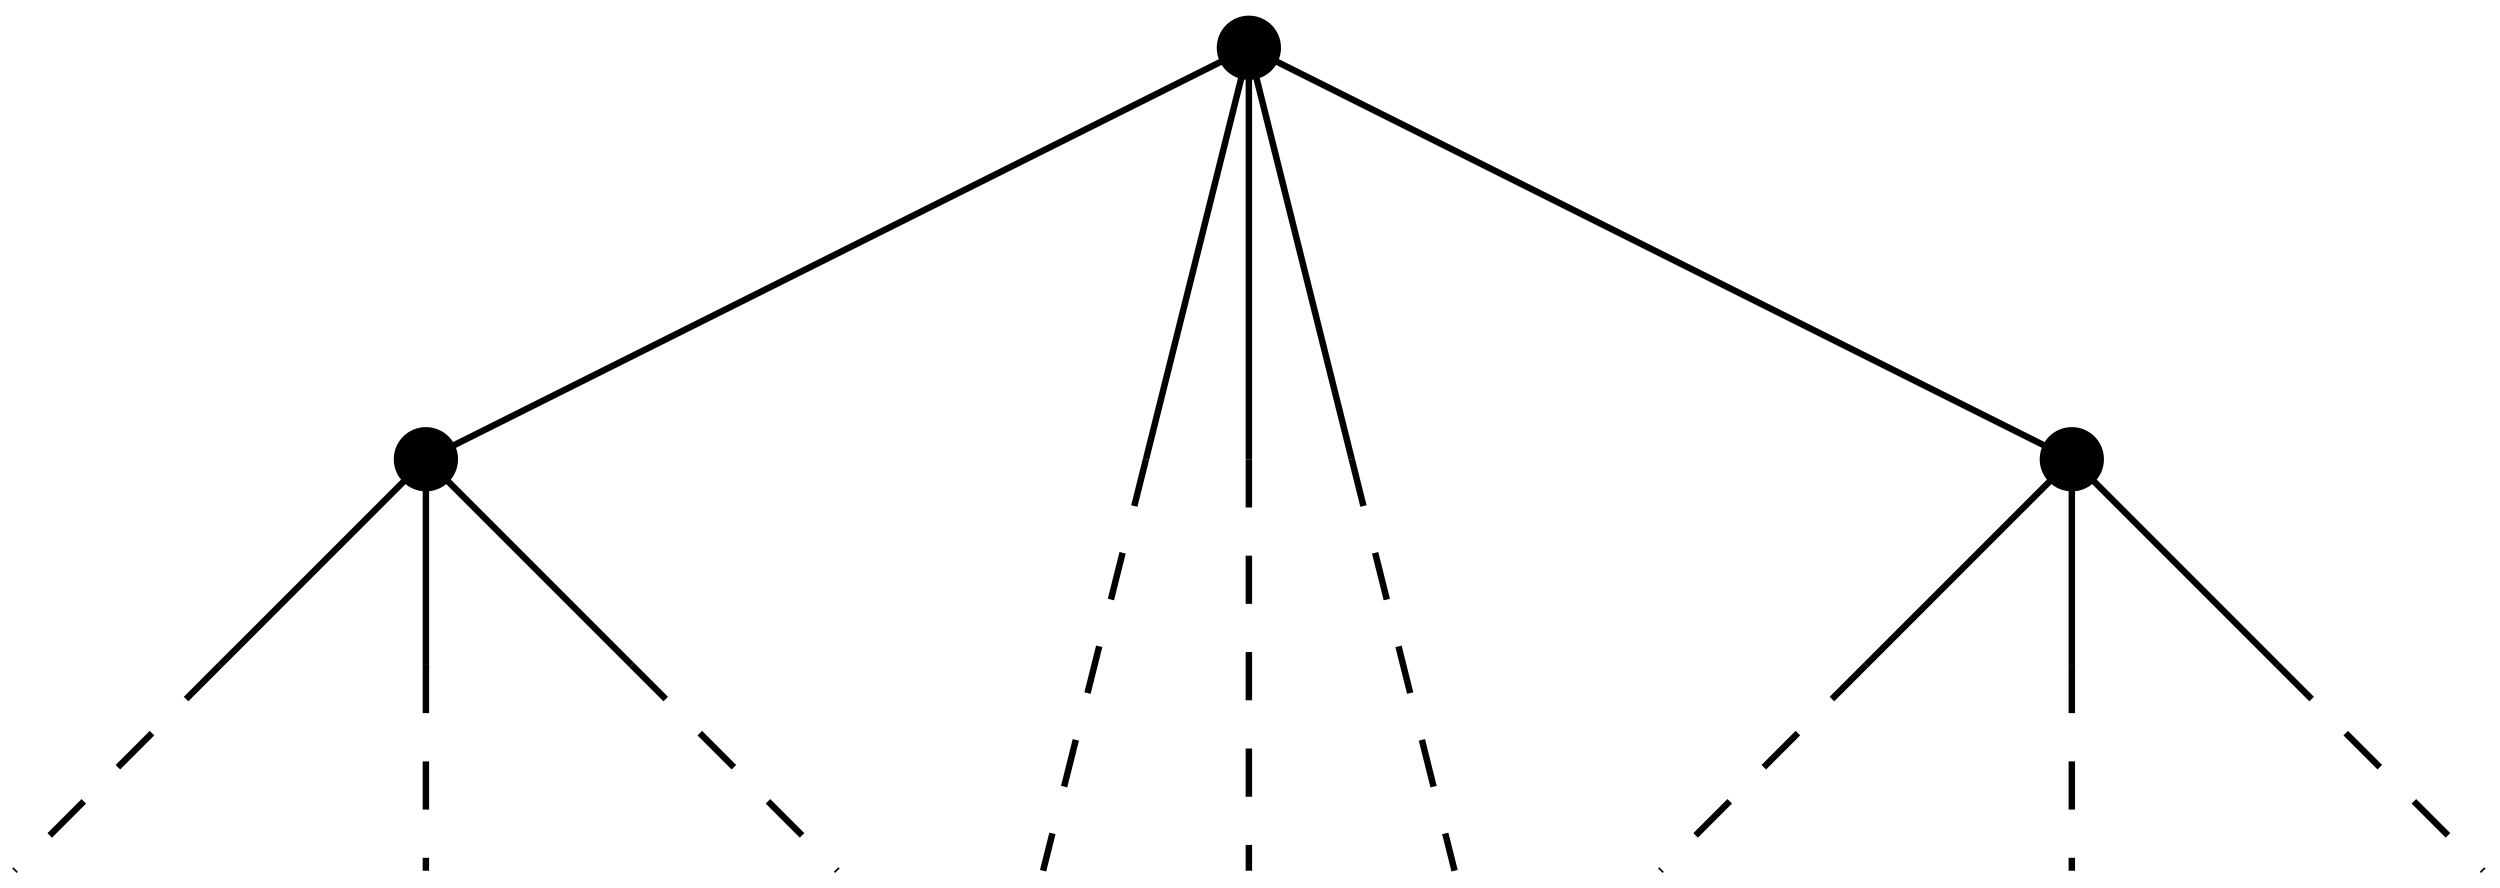
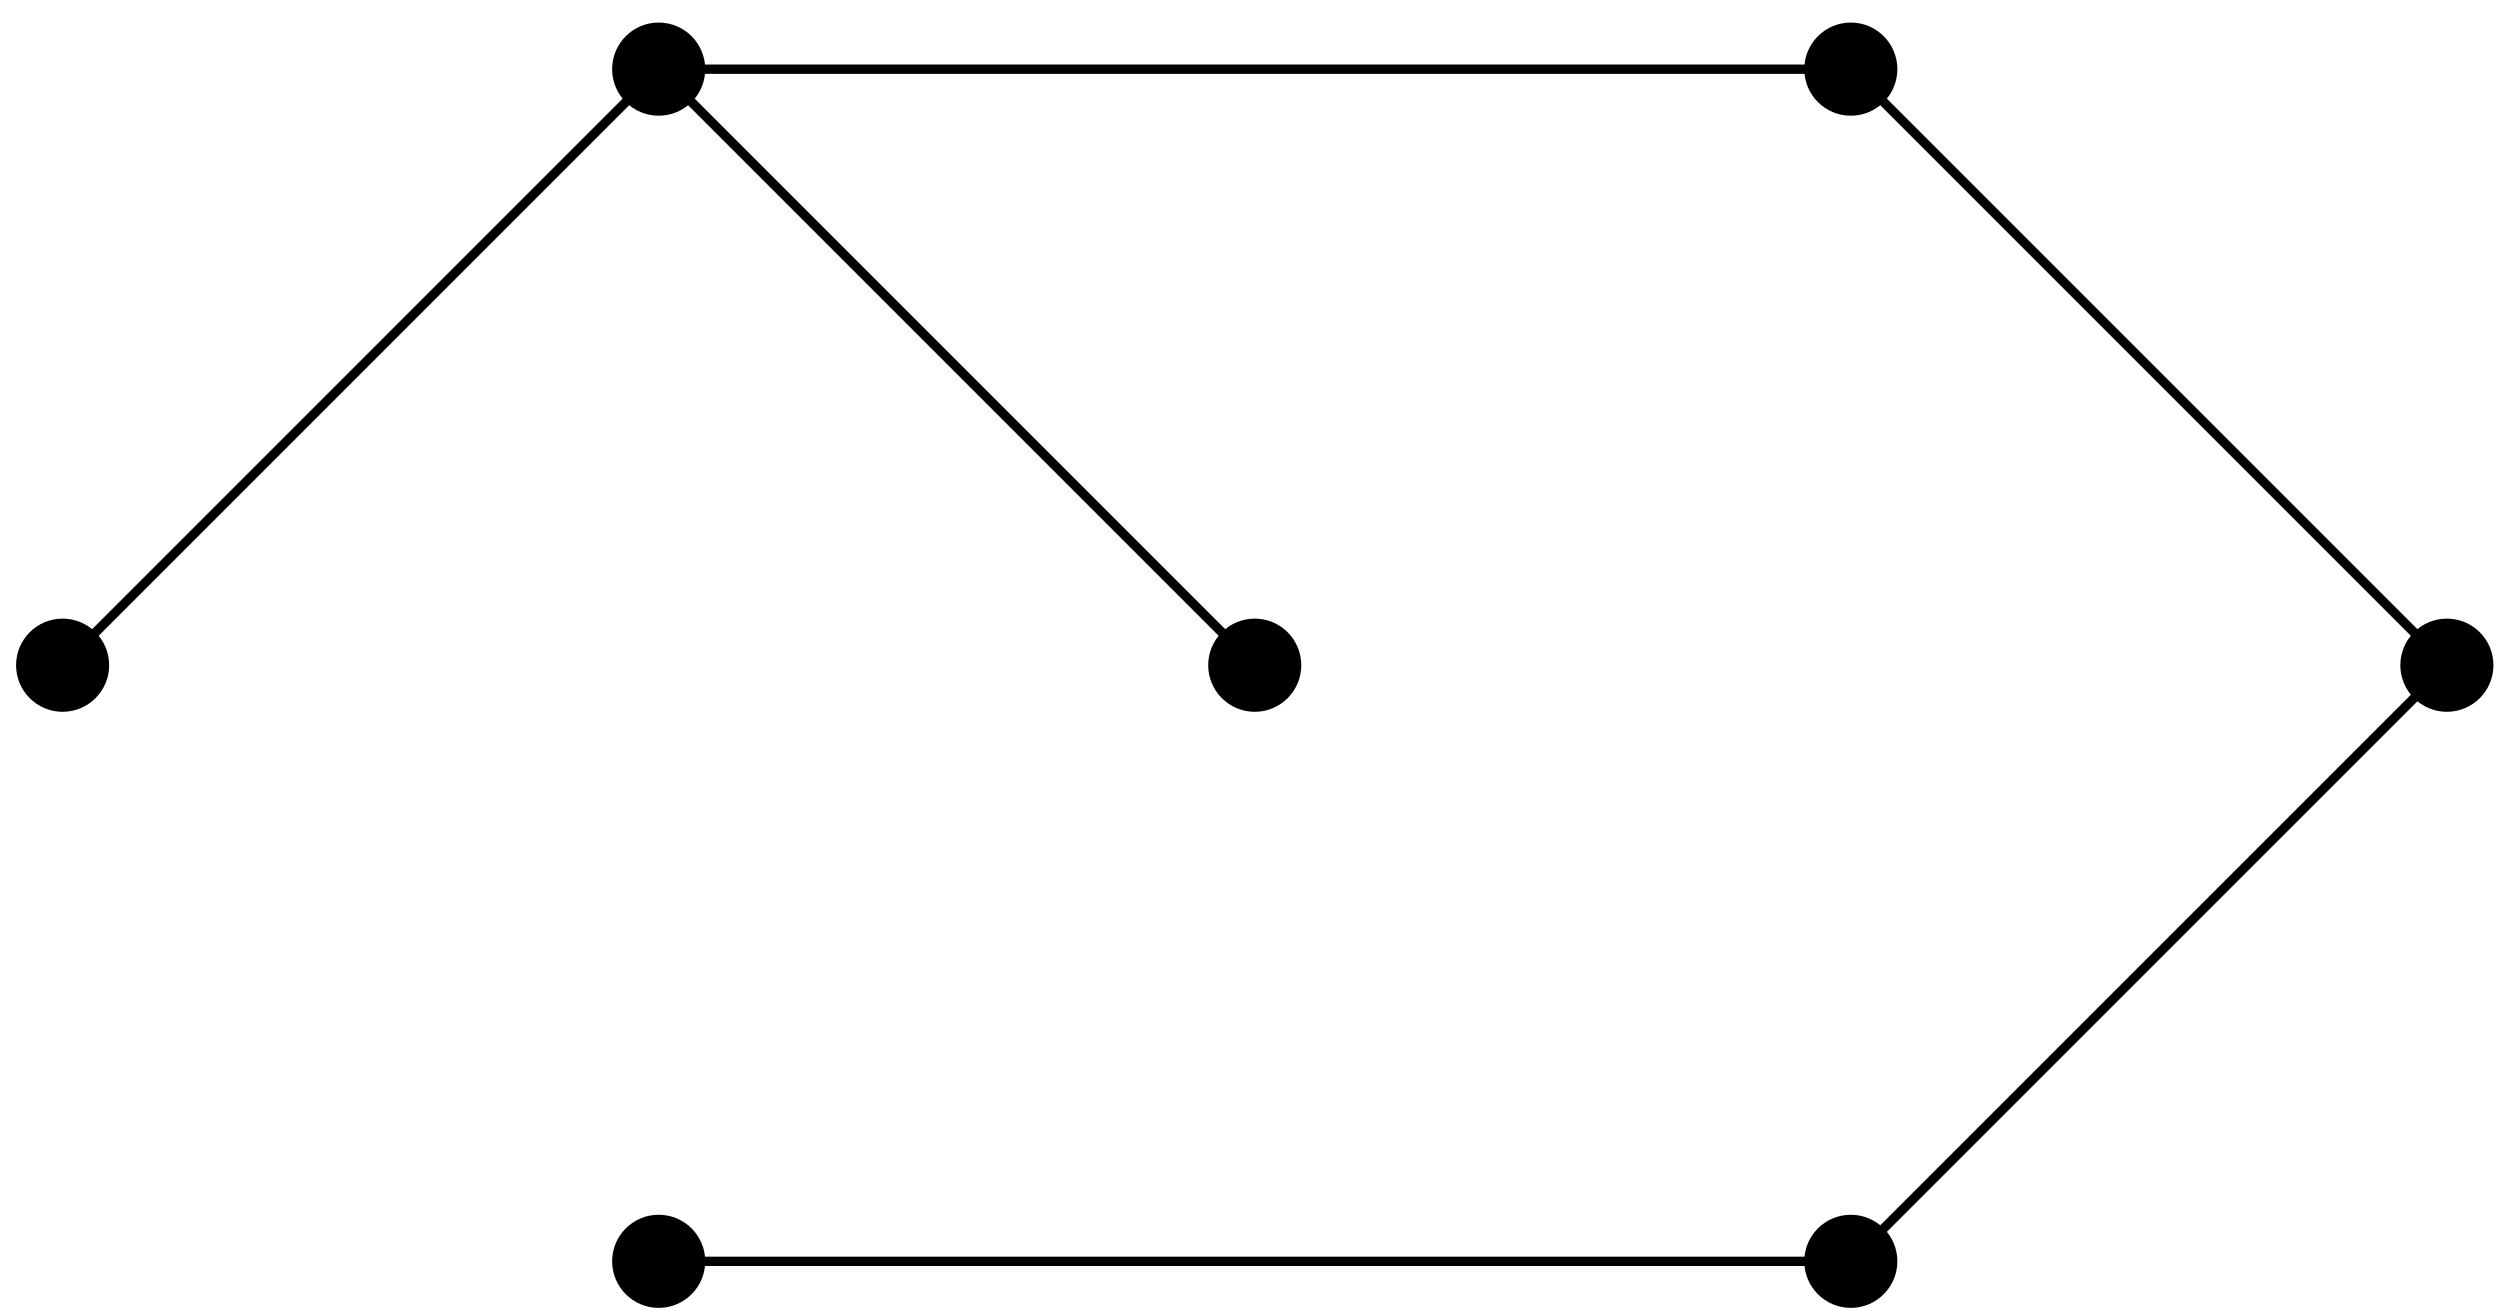
- <svg xmlns="http://www.w3.org/2000/svg" width="155pt" height="55pt" viewBox="0 0 155 55" version="1.1">
+ <svg xmlns="http://www.w3.org/2000/svg" width="107pt" height="56pt" viewBox="0 0 107 56" version="1.1">
  <g id="surface1">
-     <path style="fill:none;stroke-width:0.399;stroke-linecap:butt;stroke-linejoin:miter;stroke:rgb(0%,0%,0%);stroke-opacity:1;stroke-miterlimit:10;" d="M -51.023 -0.001 L 0.001 25.511 L 51.024 -0.001 " transform="matrix(1,0,0,-1,77.429,28.472)" />
-     <path style=" stroke:none;fill-rule:nonzero;fill:rgb(0%,0%,0%);fill-opacity:1;" d="M 28.398 28.473 C 28.398 27.371 27.504 26.48 26.406 26.48 C 25.305 26.48 24.414 27.371 24.414 28.473 C 24.414 29.574 25.305 30.465 26.406 30.465 C 27.504 30.465 28.398 29.574 28.398 28.473 Z M 28.398 28.473 " />
-     <path style=" stroke:none;fill-rule:nonzero;fill:rgb(0%,0%,0%);fill-opacity:1;" d="M 79.422 2.961 C 79.422 1.859 78.531 0.969 77.43 0.969 C 76.328 0.969 75.438 1.859 75.438 2.961 C 75.438 4.059 76.328 4.953 77.43 4.953 C 78.531 4.953 79.422 4.059 79.422 2.961 Z M 79.422 2.961 " />
-     <path style=" stroke:none;fill-rule:nonzero;fill:rgb(0%,0%,0%);fill-opacity:1;" d="M 130.445 28.473 C 130.445 27.371 129.555 26.48 128.453 26.48 C 127.352 26.48 126.461 27.371 126.461 28.473 C 126.461 29.574 127.352 30.465 128.453 30.465 C 129.555 30.465 130.445 29.574 130.445 28.473 Z M 130.445 28.473 " />
-     <path style="fill:none;stroke-width:0.399;stroke-linecap:butt;stroke-linejoin:miter;stroke:rgb(0%,0%,0%);stroke-opacity:1;stroke-miterlimit:10;" d="M -51.023 -0.001 L -63.781 -12.755 M -51.023 -0.001 L -51.023 -12.755 M -51.023 -0.001 L -38.269 -12.755 " transform="matrix(1,0,0,-1,77.429,28.472)" />
-     <path style="fill:none;stroke-width:0.399;stroke-linecap:butt;stroke-linejoin:miter;stroke:rgb(0%,0%,0%);stroke-opacity:1;stroke-dasharray:2.989,2.989;stroke-miterlimit:10;" d="M -63.781 -12.755 L -76.534 -25.512 M -51.023 -12.755 L -51.023 -25.512 M -38.269 -12.755 L -25.511 -25.512 " transform="matrix(1,0,0,-1,77.429,28.472)" />
-     <path style="fill:none;stroke-width:0.399;stroke-linecap:butt;stroke-linejoin:miter;stroke:rgb(0%,0%,0%);stroke-opacity:1;stroke-miterlimit:10;" d="M 51.024 -0.001 L 63.778 -12.755 M 51.024 -0.001 L 51.024 -12.755 M 51.024 -0.001 L 38.266 -12.755 " transform="matrix(1,0,0,-1,77.429,28.472)" />
-     <path style="fill:none;stroke-width:0.399;stroke-linecap:butt;stroke-linejoin:miter;stroke:rgb(0%,0%,0%);stroke-opacity:1;stroke-dasharray:2.989,2.989;stroke-miterlimit:10;" d="M 63.778 -12.755 L 76.536 -25.512 M 51.024 -12.755 L 51.024 -25.512 M 38.266 -12.755 L 25.512 -25.512 " transform="matrix(1,0,0,-1,77.429,28.472)" />
-     <path style="fill:none;stroke-width:0.399;stroke-linecap:butt;stroke-linejoin:miter;stroke:rgb(0%,0%,0%);stroke-opacity:1;stroke-miterlimit:10;" d="M 0.001 25.511 L -6.378 -0.001 M 0.001 25.511 L 0.001 -0.001 M 0.001 25.511 L 6.38 -0.001 " transform="matrix(1,0,0,-1,77.429,28.472)" />
-     <path style="fill:none;stroke-width:0.399;stroke-linecap:butt;stroke-linejoin:miter;stroke:rgb(0%,0%,0%);stroke-opacity:1;stroke-dasharray:2.989,2.989;stroke-miterlimit:10;" d="M -6.378 -0.001 L -12.757 -25.512 M 0.001 -0.001 L 0.001 -25.512 M 6.38 -0.001 L 12.755 -25.512 " transform="matrix(1,0,0,-1,77.429,28.472)" />
+     <path style="fill:none;stroke-width:0.399;stroke-linecap:butt;stroke-linejoin:miter;stroke:rgb(0%,0%,0%);stroke-opacity:1;stroke-miterlimit:10;" d="M -25.512 -0.001 L 25.512 -0.001 M 25.512 51.022 L -25.512 51.022 M -25.512 51.022 L 0 25.51 " transform="matrix(1,0,0,-1,53.703,53.983)" />
+     <path style=" stroke:none;fill-rule:nonzero;fill:rgb(0%,0%,0%);fill-opacity:1;" d="M 30.184 53.984 C 30.184 52.883 29.293 51.992 28.191 51.992 C 27.09 51.992 26.199 52.883 26.199 53.984 C 26.199 55.082 27.09 55.977 28.191 55.977 C 29.293 55.977 30.184 55.082 30.184 53.984 Z M 30.184 53.984 " />
+     <path style=" stroke:none;fill-rule:nonzero;fill:rgb(0%,0%,0%);fill-opacity:1;" d="M 81.207 53.984 C 81.207 52.883 80.316 51.992 79.215 51.992 C 78.113 51.992 77.223 52.883 77.223 53.984 C 77.223 55.082 78.113 55.977 79.215 55.977 C 80.316 55.977 81.207 55.082 81.207 53.984 Z M 81.207 53.984 " />
+     <path style=" stroke:none;fill-rule:nonzero;fill:rgb(0%,0%,0%);fill-opacity:1;" d="M 81.207 2.961 C 81.207 1.859 80.316 0.965 79.215 0.965 C 78.113 0.965 77.223 1.859 77.223 2.961 C 77.223 4.059 78.113 4.953 79.215 4.953 C 80.316 4.953 81.207 4.059 81.207 2.961 Z M 81.207 2.961 " />
+     <path style=" stroke:none;fill-rule:nonzero;fill:rgb(0%,0%,0%);fill-opacity:1;" d="M 30.184 2.961 C 30.184 1.859 29.293 0.965 28.191 0.965 C 27.09 0.965 26.199 1.859 26.199 2.961 C 26.199 4.059 27.09 4.953 28.191 4.953 C 29.293 4.953 30.184 4.059 30.184 2.961 Z M 30.184 2.961 " />
+     <path style=" stroke:none;fill-rule:nonzero;fill:rgb(0%,0%,0%);fill-opacity:1;" d="M 55.695 28.473 C 55.695 27.371 54.805 26.477 53.703 26.477 C 52.602 26.477 51.711 27.371 51.711 28.473 C 51.711 29.57 52.602 30.465 53.703 30.465 C 54.805 30.465 55.695 29.57 55.695 28.473 Z M 55.695 28.473 " />
+     <path style="fill:none;stroke-width:0.399;stroke-linecap:butt;stroke-linejoin:miter;stroke:rgb(0%,0%,0%);stroke-opacity:1;stroke-miterlimit:10;" d="M -51.023 25.51 L -25.512 51.022 M 25.512 51.022 L 51.024 25.51 L 25.512 -0.001 " transform="matrix(1,0,0,-1,53.703,53.983)" />
+     <path style=" stroke:none;fill-rule:nonzero;fill:rgb(0%,0%,0%);fill-opacity:1;" d="M 4.672 28.473 C 4.672 27.371 3.781 26.477 2.68 26.477 C 1.578 26.477 0.688 27.371 0.688 28.473 C 0.688 29.57 1.578 30.465 2.68 30.465 C 3.781 30.465 4.672 29.57 4.672 28.473 Z M 4.672 28.473 " />
+     <path style=" stroke:none;fill-rule:nonzero;fill:rgb(0%,0%,0%);fill-opacity:1;" d="M 106.719 28.473 C 106.719 27.371 105.828 26.477 104.727 26.477 C 103.625 26.477 102.734 27.371 102.734 28.473 C 102.734 29.57 103.625 30.465 104.727 30.465 C 105.828 30.465 106.719 29.57 106.719 28.473 Z M 106.719 28.473 " />
  </g>
</svg>
